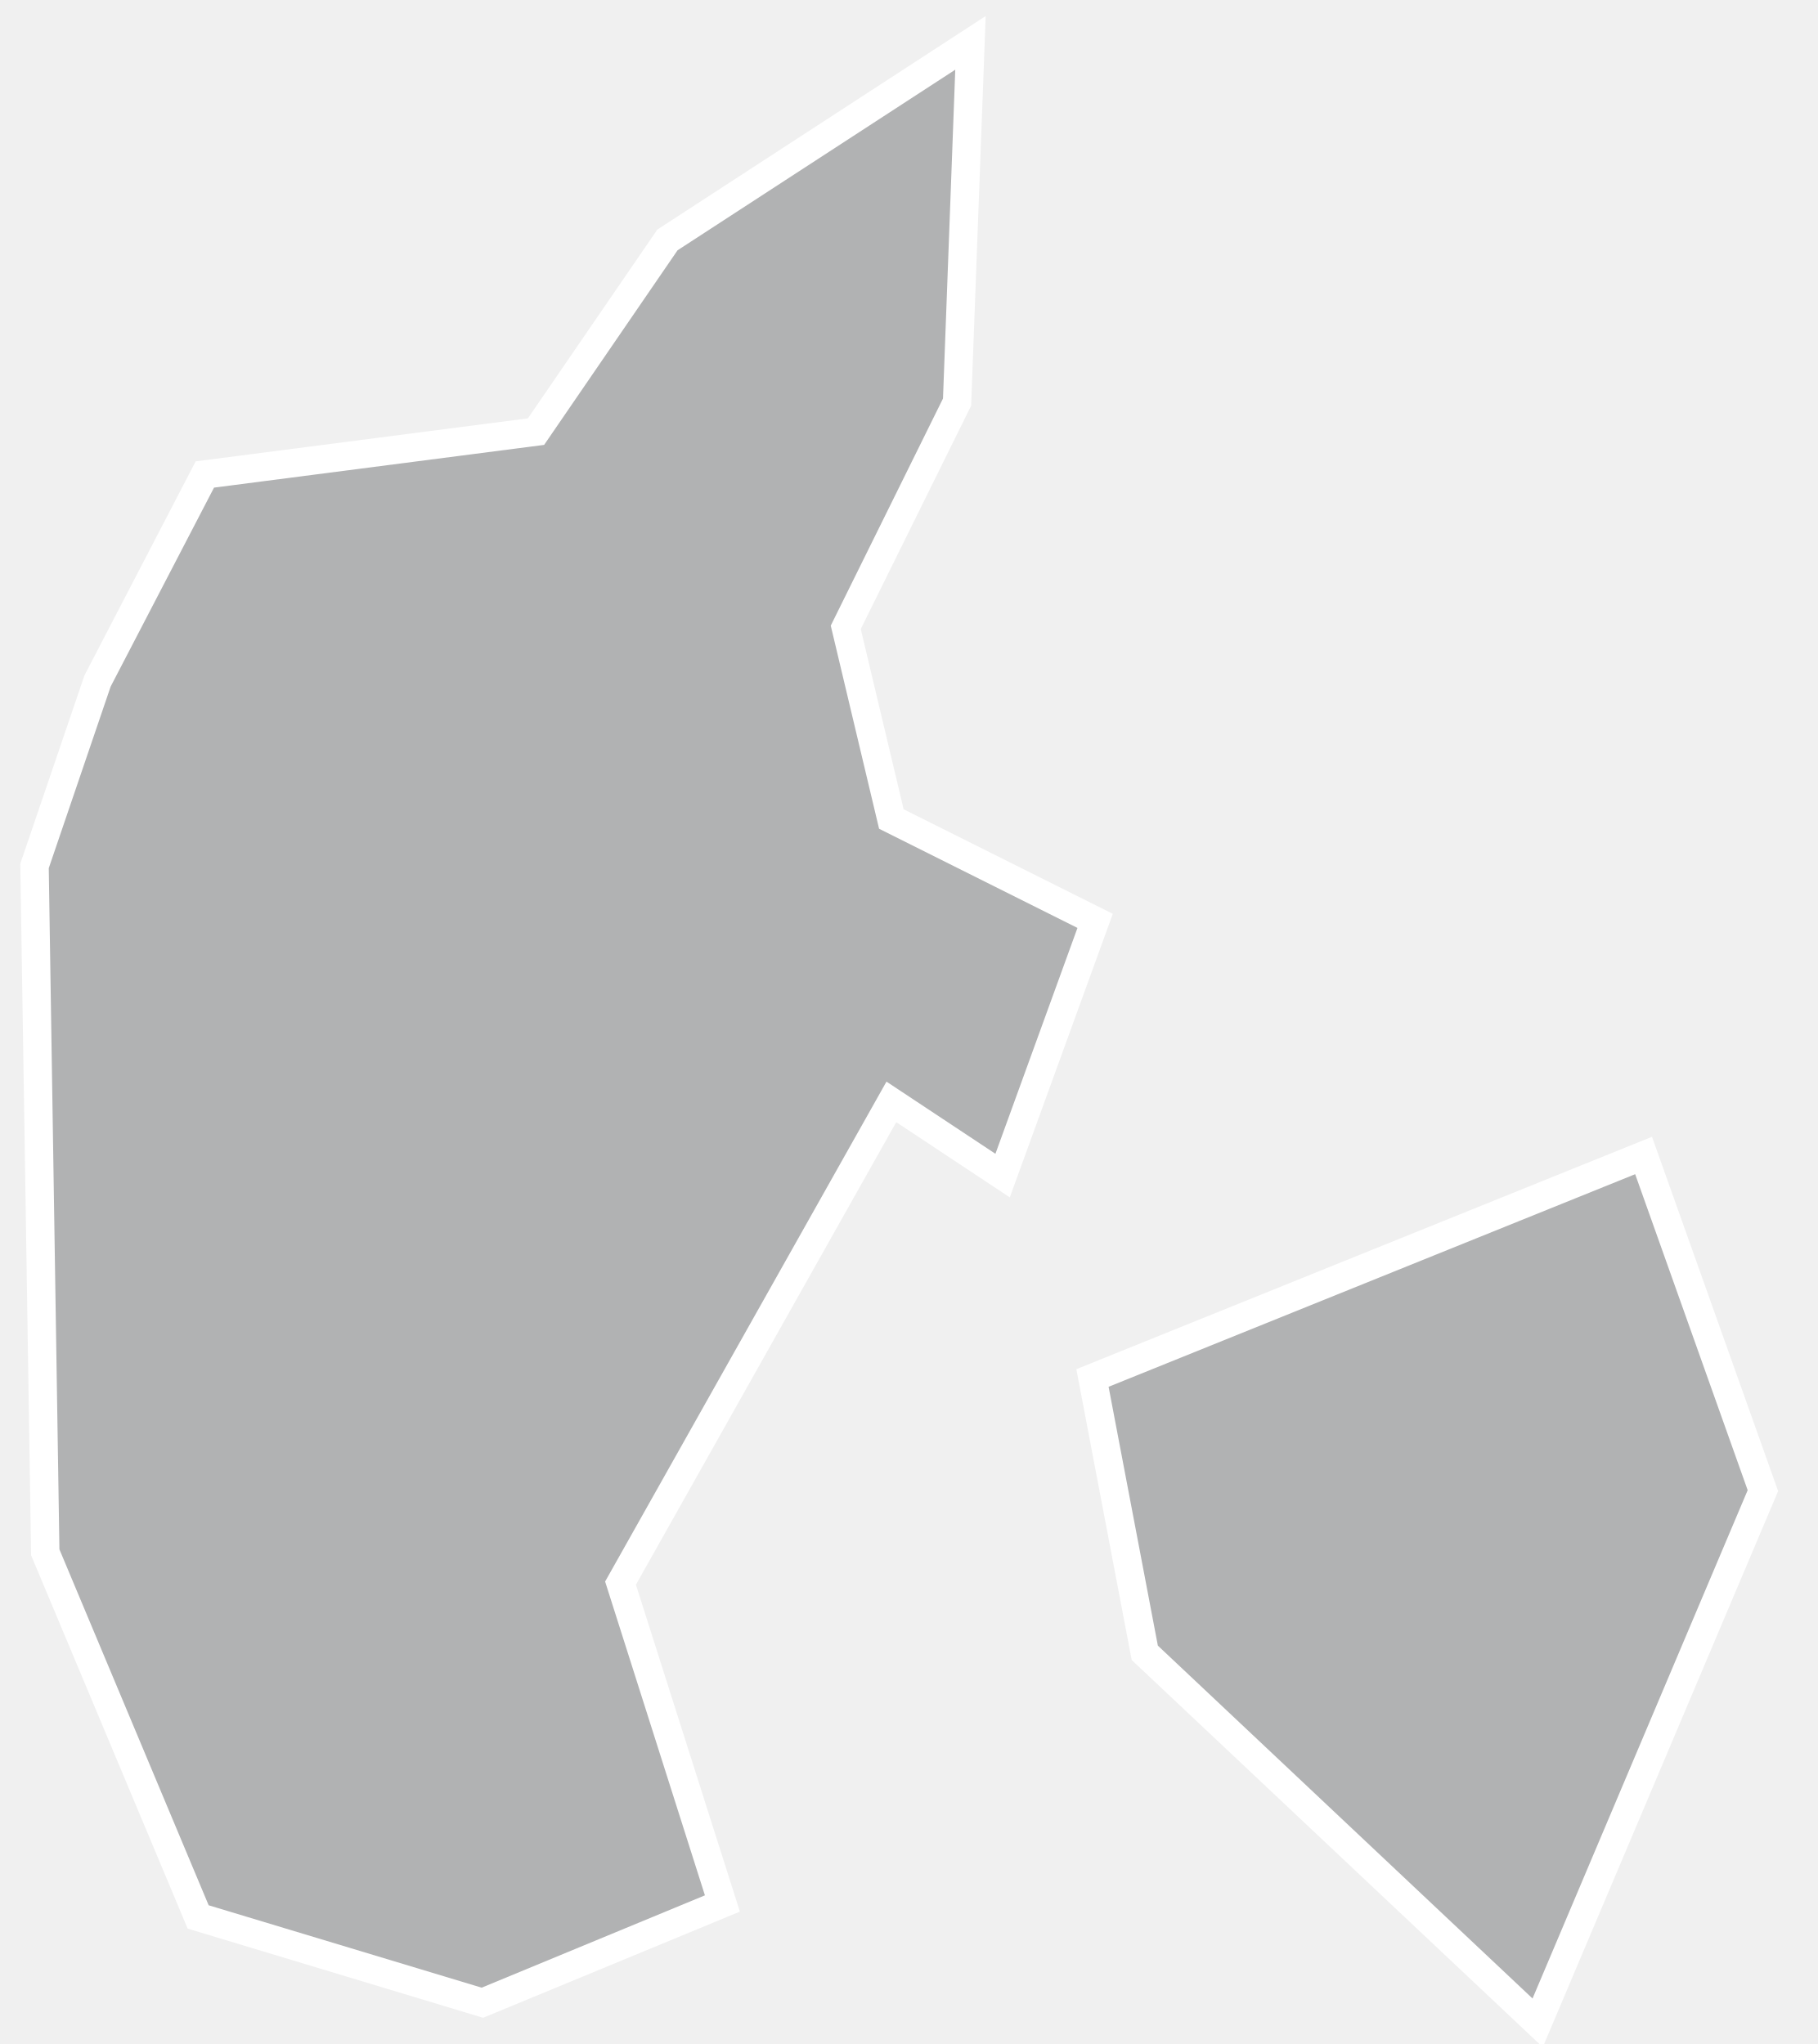
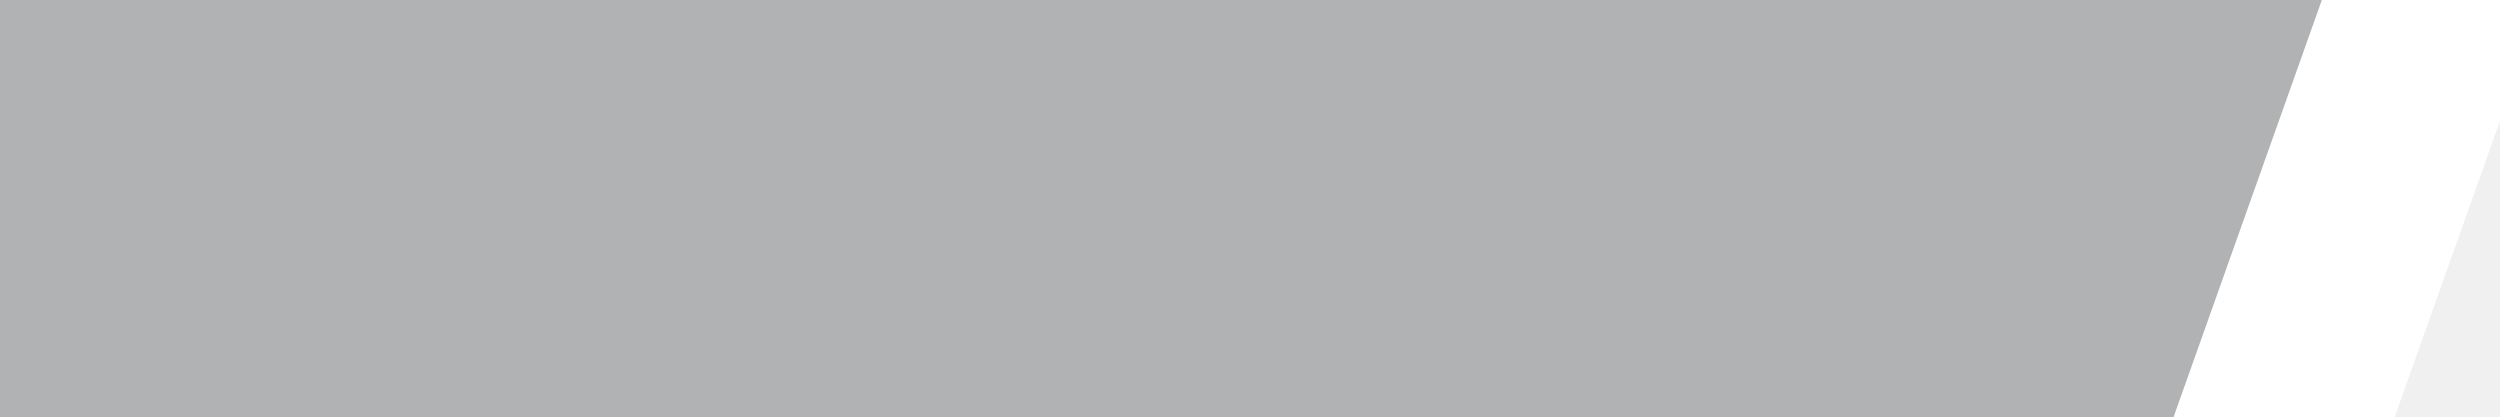
- <svg xmlns="http://www.w3.org/2000/svg" width="32px" height="36px" viewBox="0 0 32 36" version="1.1">
-   <defs />
-   <g id="Map-countries" stroke="none" stroke-width="1" fill="none" fill-rule="evenodd">
-     <g id="Artboard" transform="translate(-1368, -780)" stroke="#FFFFFF" stroke-width="0.5" fill="#B1B2B3">
-       <path d="M1399.041,806.254 L1395.075,815.627 L1388.157,809.11 L1387.236,804.27 L1396.94,800.351 L1399.041,806.254 L1399.041,806.254 Z M1387.283,796.219 L1385.654,800.705 L1383.695,799.407 L1378.926,807.883 L1380.72,813.525 L1376.494,815.273 L1371.489,813.762 L1368.797,807.34 L1368.608,795.251 L1369.718,791.993 L1371.607,788.357 L1377.438,787.602 L1379.752,784.226 L1385.088,780.755 L1384.852,787.082 L1382.892,791.049 L1383.695,794.425 L1387.283,796.219 L1387.283,796.219 Z" id="DK" />
+ <svg xmlns="http://www.w3.org/2000/svg" version="1.1" id="Layer_1" x="0px" y="0px" viewBox="0 0 6 1" style="enable-background:new 0 0 6 1;" xml:space="preserve">
+   <style type="text/css">
+ 	.st0{fill:#B1B2B3;stroke:#FFFFFF;stroke-width:0.5;}
+ </style>
+   <g id="Map-countries">
+     <g id="Artboard" transform="translate(-1368, -780)">
+       <path id="DK" class="st0" d="M1386,788.8l-4,9.4l-6.9-6.5l-0.9-4.8l9.7-3.9L1386,788.8L1386,788.8z M1374.3,778.7l-1.6,4.5l-2-1.3    l-4.8,8.5l1.8,5.6l-4.2,1.7l-5-1.5l-2.7-6.4l-0.2-12.1l1.1-3.3l1.9-3.6l5.8-0.8l2.3-3.4l5.3-3.5l-0.2,6.3l-2,4l0.8,3.4    L1374.3,778.7L1374.3,778.7z" />
    </g>
  </g>
</svg>
